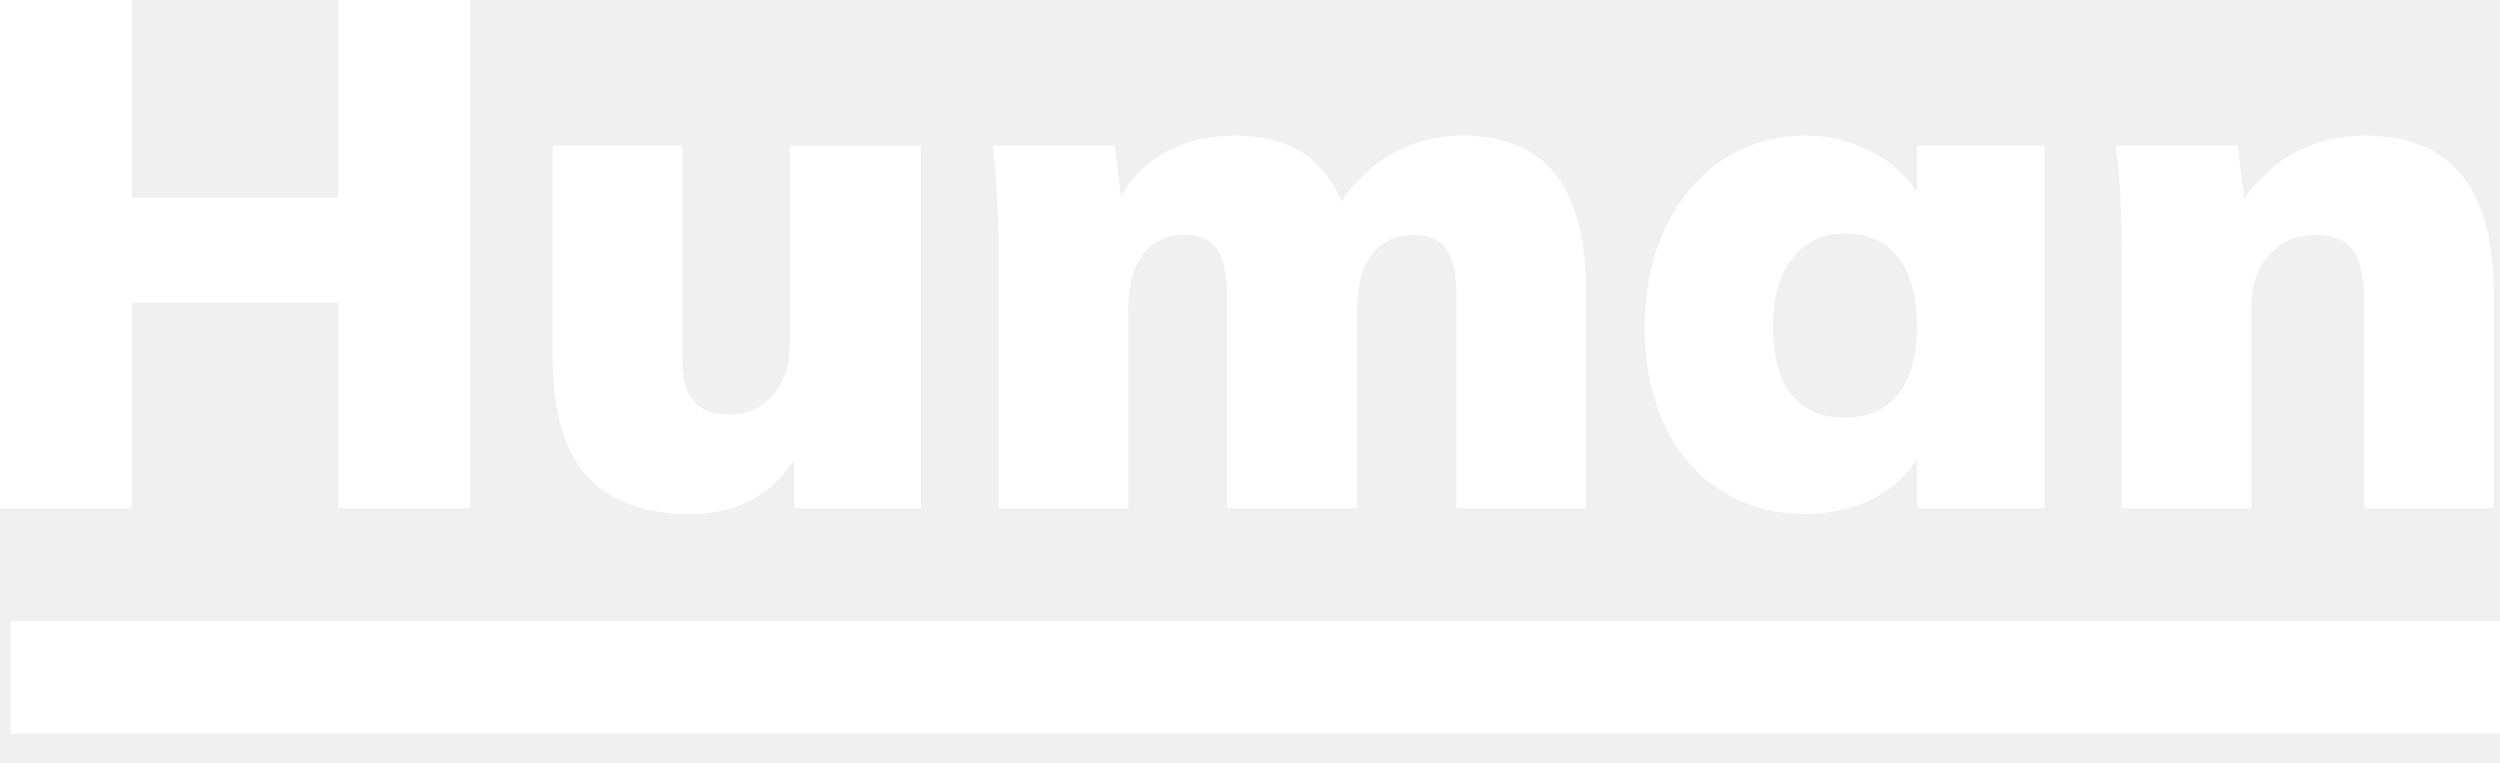
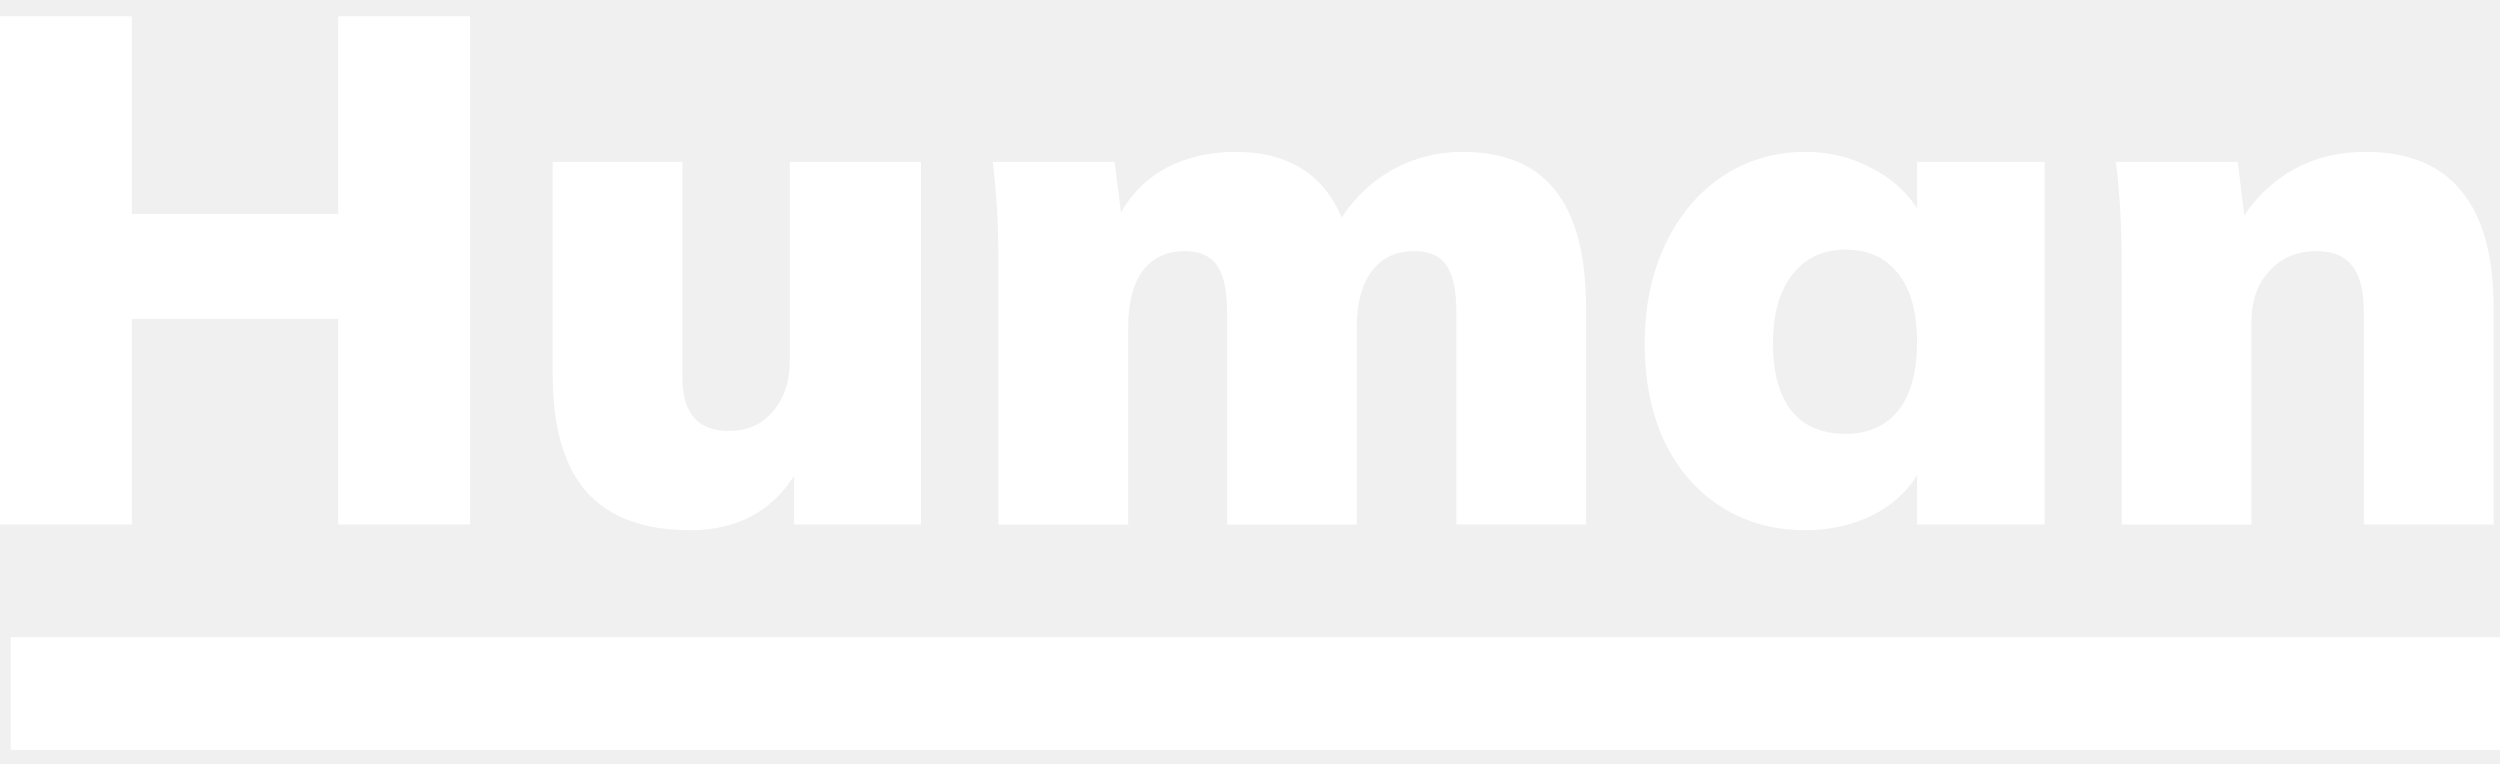
- <svg xmlns="http://www.w3.org/2000/svg" width="82" height="25" viewBox="0 0 82 25" fill="none">
-   <path fill-rule="evenodd" clip-rule="evenodd" d="M0.351 20.369L0.351 24.065L82 24.065V20.369L0.351 20.369Z" fill="white" />
-   <path d="M11.095 0L15.419 0L15.419 16.671H11.095L11.095 9.928L4.325 9.928L4.325 16.671H0L0 0L4.325 0L4.325 6.486L11.095 6.486L11.095 0.001V0ZM30.208 4.777L30.208 16.671H26.048V15.079C25.28 16.265 24.144 16.858 22.639 16.858C21.119 16.858 19.983 16.437 19.231 15.594C18.495 14.751 18.127 13.463 18.127 11.731L18.127 4.776L22.381 4.776L22.381 11.847C22.381 13.018 22.89 13.603 23.909 13.603C24.504 13.603 24.982 13.392 25.343 12.971C25.718 12.549 25.907 11.987 25.907 11.285L25.907 4.777H30.208ZM47.958 4.449C49.337 4.449 50.355 4.87 51.013 5.713C51.687 6.555 52.024 7.844 52.024 9.576V16.671H47.77V9.693C47.77 8.991 47.66 8.484 47.441 8.171C47.237 7.859 46.884 7.703 46.383 7.703C45.787 7.703 45.325 7.922 44.996 8.359C44.667 8.795 44.503 9.413 44.503 10.209V16.672H40.248V9.693C40.248 8.991 40.138 8.484 39.919 8.171C39.7 7.859 39.347 7.703 38.861 7.703C38.266 7.703 37.804 7.922 37.474 8.359C37.161 8.795 37.004 9.413 37.004 10.209V16.672L32.75 16.672V8.195C32.75 6.915 32.688 5.776 32.562 4.776L36.558 4.776L36.77 6.439C37.117 5.812 37.64 5.299 38.273 4.964C38.932 4.621 39.684 4.449 40.53 4.449C42.238 4.449 43.398 5.167 44.009 6.603C44.428 5.951 45.001 5.412 45.678 5.034C46.374 4.646 47.16 4.444 47.958 4.449V4.449ZM67.063 4.777V16.671H62.879V15.055C62.534 15.617 62.033 16.062 61.375 16.39C60.716 16.702 59.996 16.858 59.212 16.858C58.193 16.858 57.284 16.609 56.486 16.11C55.686 15.61 55.059 14.899 54.605 13.978C54.166 13.042 53.947 11.965 53.947 10.747C53.947 9.514 54.174 8.422 54.629 7.469C55.083 6.517 55.71 5.776 56.509 5.245C57.308 4.714 58.209 4.449 59.212 4.449C59.996 4.449 60.708 4.62 61.351 4.964C62.009 5.291 62.518 5.736 62.879 6.298V4.776L67.063 4.776V4.777ZM60.529 13.697C61.28 13.697 61.86 13.44 62.267 12.925C62.675 12.41 62.879 11.668 62.879 10.7C62.879 9.717 62.675 8.968 62.267 8.452C61.86 7.922 61.28 7.656 60.529 7.656C59.792 7.656 59.212 7.929 58.789 8.476C58.366 9.006 58.154 9.764 58.154 10.747C58.154 11.699 58.358 12.433 58.766 12.948C59.173 13.447 59.761 13.697 60.529 13.697V13.697ZM77.583 4.449C78.993 4.449 80.043 4.878 80.733 5.736C81.438 6.579 81.79 7.859 81.79 9.576V16.671H77.536V9.764C77.536 9.03 77.41 8.507 77.16 8.195C76.909 7.867 76.518 7.703 75.985 7.703C75.342 7.703 74.825 7.922 74.433 8.359C74.041 8.78 73.846 9.343 73.846 10.044V16.672H69.591V8.195C69.591 6.915 69.528 5.776 69.403 4.776H73.399L73.611 6.532C74.065 5.861 74.629 5.346 75.303 4.987C75.977 4.628 76.737 4.449 77.583 4.449V4.449Z" fill="white" />
+ <svg xmlns="http://www.w3.org/2000/svg" width="72" height="22" viewBox="0 0 72 22" fill="none">
+   <path fill-rule="evenodd" clip-rule="evenodd" d="M0.309 18.352L0.309 21.598L72 21.598V18.352L0.309 18.352Z" fill="white" />
+   <path d="M9.741 0.468L13.539 0.468L13.539 15.105H9.741V9.185L3.798 9.185L3.798 15.105H0L0 0.468L3.798 0.468L3.798 6.162L9.741 6.162L9.741 0.468V0.468ZM26.524 4.662L26.524 15.105H22.871V13.707C22.197 14.749 21.199 15.27 19.878 15.27C18.544 15.27 17.546 14.9 16.886 14.16C16.239 13.42 15.916 12.289 15.916 10.768L15.916 4.661L19.652 4.661V10.87C19.652 11.898 20.099 12.412 20.993 12.412C21.516 12.412 21.936 12.227 22.252 11.856C22.582 11.486 22.747 10.993 22.747 10.376V4.662L26.524 4.662ZM42.109 4.374C43.32 4.374 44.214 4.744 44.792 5.484C45.384 6.224 45.679 7.355 45.679 8.876V15.105H41.944V8.979C41.944 8.362 41.848 7.917 41.655 7.642C41.476 7.369 41.166 7.232 40.727 7.232C40.203 7.232 39.797 7.423 39.509 7.807C39.219 8.19 39.075 8.733 39.075 9.431V15.106L35.339 15.106V8.979C35.339 8.362 35.243 7.917 35.05 7.642C34.858 7.369 34.549 7.232 34.122 7.232C33.599 7.232 33.193 7.423 32.904 7.807C32.629 8.19 32.492 8.733 32.492 9.431V15.106H28.756L28.756 7.663C28.756 6.539 28.701 5.539 28.591 4.661L32.099 4.661L32.286 6.121C32.591 5.57 33.049 5.12 33.606 4.826C34.184 4.525 34.844 4.374 35.587 4.374C37.087 4.374 38.105 5.004 38.642 6.265C39.01 5.693 39.513 5.22 40.107 4.887C40.719 4.547 41.409 4.37 42.109 4.374V4.374ZM58.884 4.662V15.105H55.211V13.687C54.908 14.18 54.468 14.571 53.89 14.859C53.312 15.133 52.679 15.27 51.991 15.27C51.096 15.27 50.298 15.051 49.597 14.612C48.895 14.174 48.345 13.55 47.946 12.741C47.561 11.919 47.368 10.973 47.368 9.904C47.368 8.821 47.567 7.862 47.967 7.026C48.365 6.19 48.916 5.539 49.617 5.073C50.319 4.607 51.11 4.374 51.991 4.374C52.679 4.374 53.305 4.524 53.869 4.826C54.447 5.114 54.894 5.504 55.211 5.998V4.661L58.884 4.661V4.662ZM53.147 12.495C53.807 12.495 54.316 12.268 54.674 11.816C55.031 11.364 55.211 10.712 55.211 9.863C55.211 8.999 55.031 8.341 54.674 7.889C54.316 7.423 53.807 7.19 53.147 7.19C52.501 7.19 51.991 7.43 51.62 7.91C51.248 8.375 51.062 9.04 51.062 9.904C51.062 10.74 51.241 11.384 51.599 11.837C51.956 12.275 52.472 12.494 53.147 12.494V12.495ZM68.122 4.374C69.36 4.374 70.282 4.75 70.887 5.504C71.506 6.244 71.816 7.369 71.816 8.876V15.105L68.08 15.105V9.041C68.08 8.396 67.97 7.937 67.75 7.663C67.53 7.375 67.186 7.232 66.718 7.232C66.154 7.232 65.7 7.423 65.356 7.807C65.012 8.177 64.84 8.671 64.84 9.287V15.106H61.105V7.663C61.105 6.539 61.049 5.539 60.939 4.661L64.448 4.661L64.634 6.203C65.033 5.614 65.528 5.162 66.12 4.846C66.711 4.531 67.378 4.374 68.122 4.374V4.374Z" fill="white" />
</svg>
